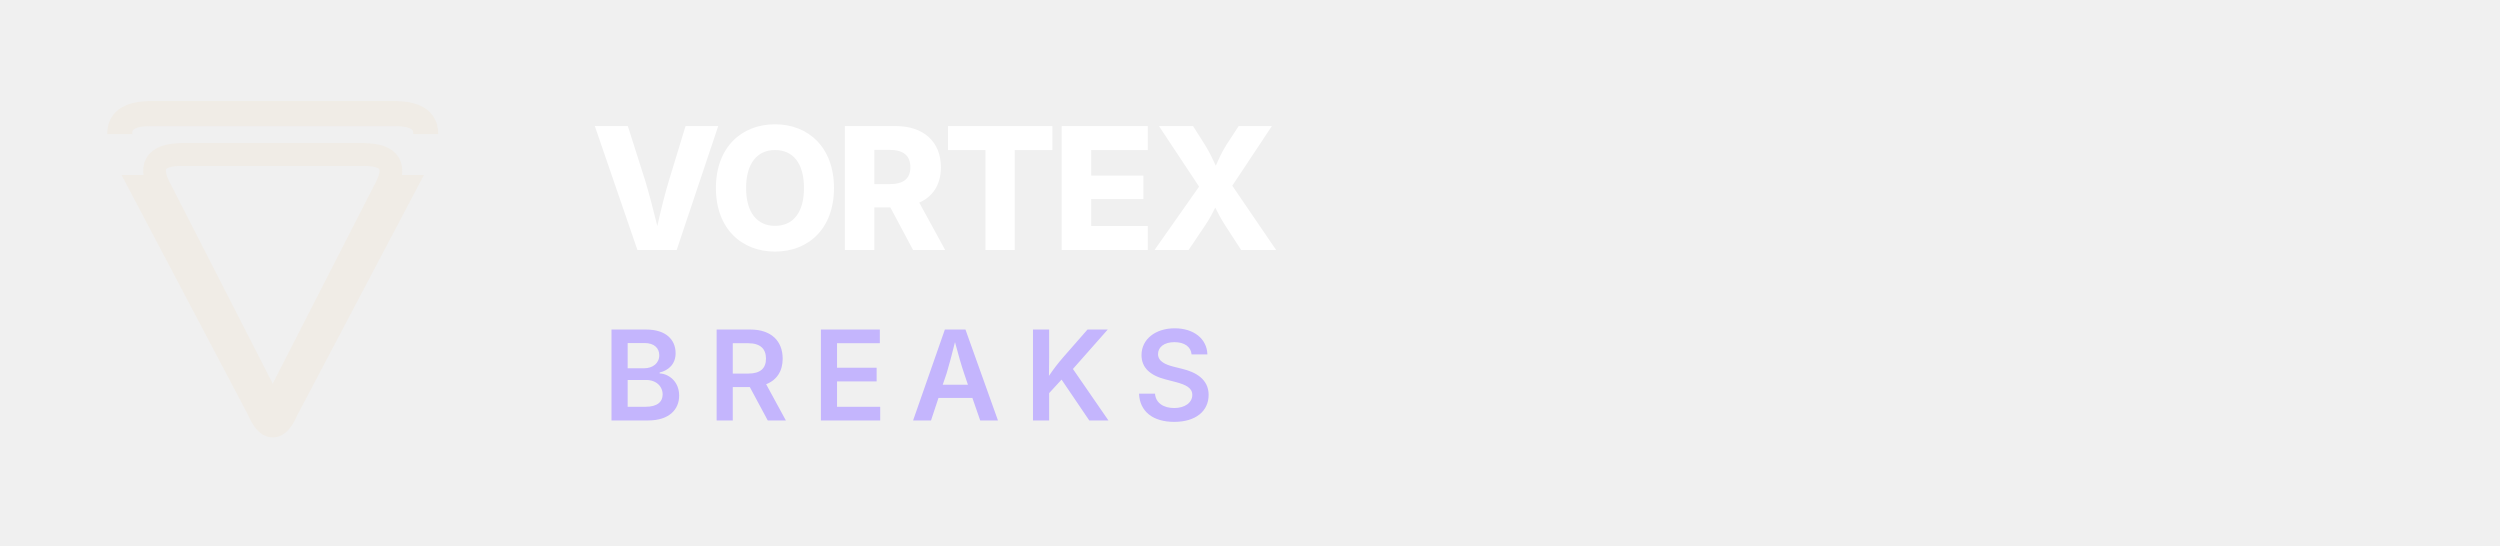
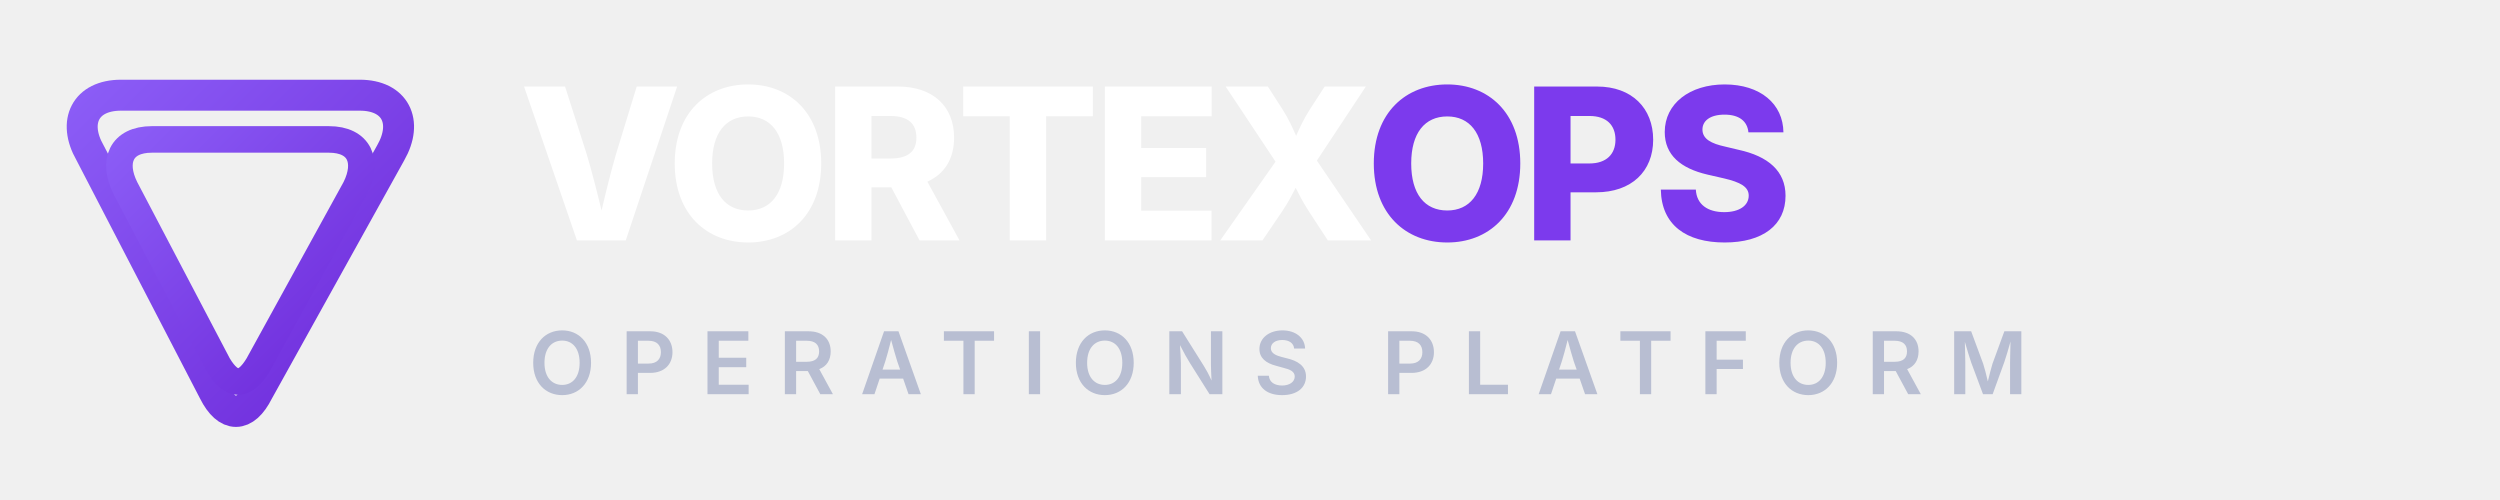
- <svg xmlns="http://www.w3.org/2000/svg" viewBox="0 0 220 48" fill="none">
-   <g transform="translate(4, 4) scale(0.4)">
-     <defs>
-       <mask id="sm">
-         <rect width="100" height="100" fill="white" />
-         <rect x="0" y="19.5" width="100" height="9" fill="black" />
-       </mask>
-     </defs>
-     <path mask="url(#sm)" d="M 23,15 L 77,15 Q 87,15 82,25 L 53,80 Q 50,87 47,80 L 18,25 Q 13,15 23,15 Z" stroke="#f0ece6" stroke-width="5.5" stroke-linejoin="round" fill="none" />
-     <path d="M 30,24 L 70,24 Q 79,24 74.5,32 L 52.5,75 Q 50,81 47.5,75 L 25.5,32 Q 21,24 30,24 Z" stroke="#f0ece6" stroke-width="5" stroke-linejoin="round" fill="none" />
-     <path d="M 23,15 L 77,15" stroke="#f0ece6" stroke-width="5.5" stroke-linecap="round" />
-     <path d="M 30,24 L 70,24" stroke="#f0ece6" stroke-width="5" stroke-linecap="round" />
+ <svg xmlns="http://www.w3.org/2000/svg" viewBox="0 0 260 52" fill="none">
+   <defs>
+     <linearGradient id="v" x1="0" y1="0" x2="1" y2="1">
+       <stop stop-color="#8B5CF6" />
+       <stop offset="1" stop-color="#6D28D9" />
+     </linearGradient>
+   </defs>
+   <g transform="translate(2 3) scale(.46)">
+     <path d="M23 15h54c8 0 11 6 7 13L54 82c-3 6-7 6-10 0L16 28c-4-7-1-13 7-13Z" stroke="url(#v)" stroke-width="7" stroke-linejoin="round" />
+     <path d="M30 25h40c7 0 9 5 6 11L54 76c-3 5-6 5-9 0L24 36c-3-6-1-11 6-11Z" stroke="url(#v)" stroke-width="6" stroke-linejoin="round" />
  </g>
-   <text x="52" y="22" font-family="Inter, ui-sans-serif, system-ui, sans-serif" font-size="15" font-weight="800" letter-spacing="-0.5" fill="#ffffff">VORTEX</text>
-   <text x="53" y="37" font-family="Inter, ui-sans-serif, system-ui, sans-serif" font-size="11" font-weight="600" letter-spacing="2" fill="#c4b5fd">BREAKS</text>
+   <text x="54" y="25" font-family="Inter,Arial,sans-serif" font-size="22" font-weight="800" letter-spacing="-.7" fill="#fff">VORTEX</text>
+   <text x="142" y="25" font-family="Inter,Arial,sans-serif" font-size="22" font-weight="800" letter-spacing="-.7" fill="#7C3AED">OPS</text>
+   <text x="55" y="41" font-family="Inter,Arial,sans-serif" font-size="9" font-weight="600" letter-spacing="2.6" fill="#B8BED2">OPERATIONS PLATFORM</text>
</svg>
